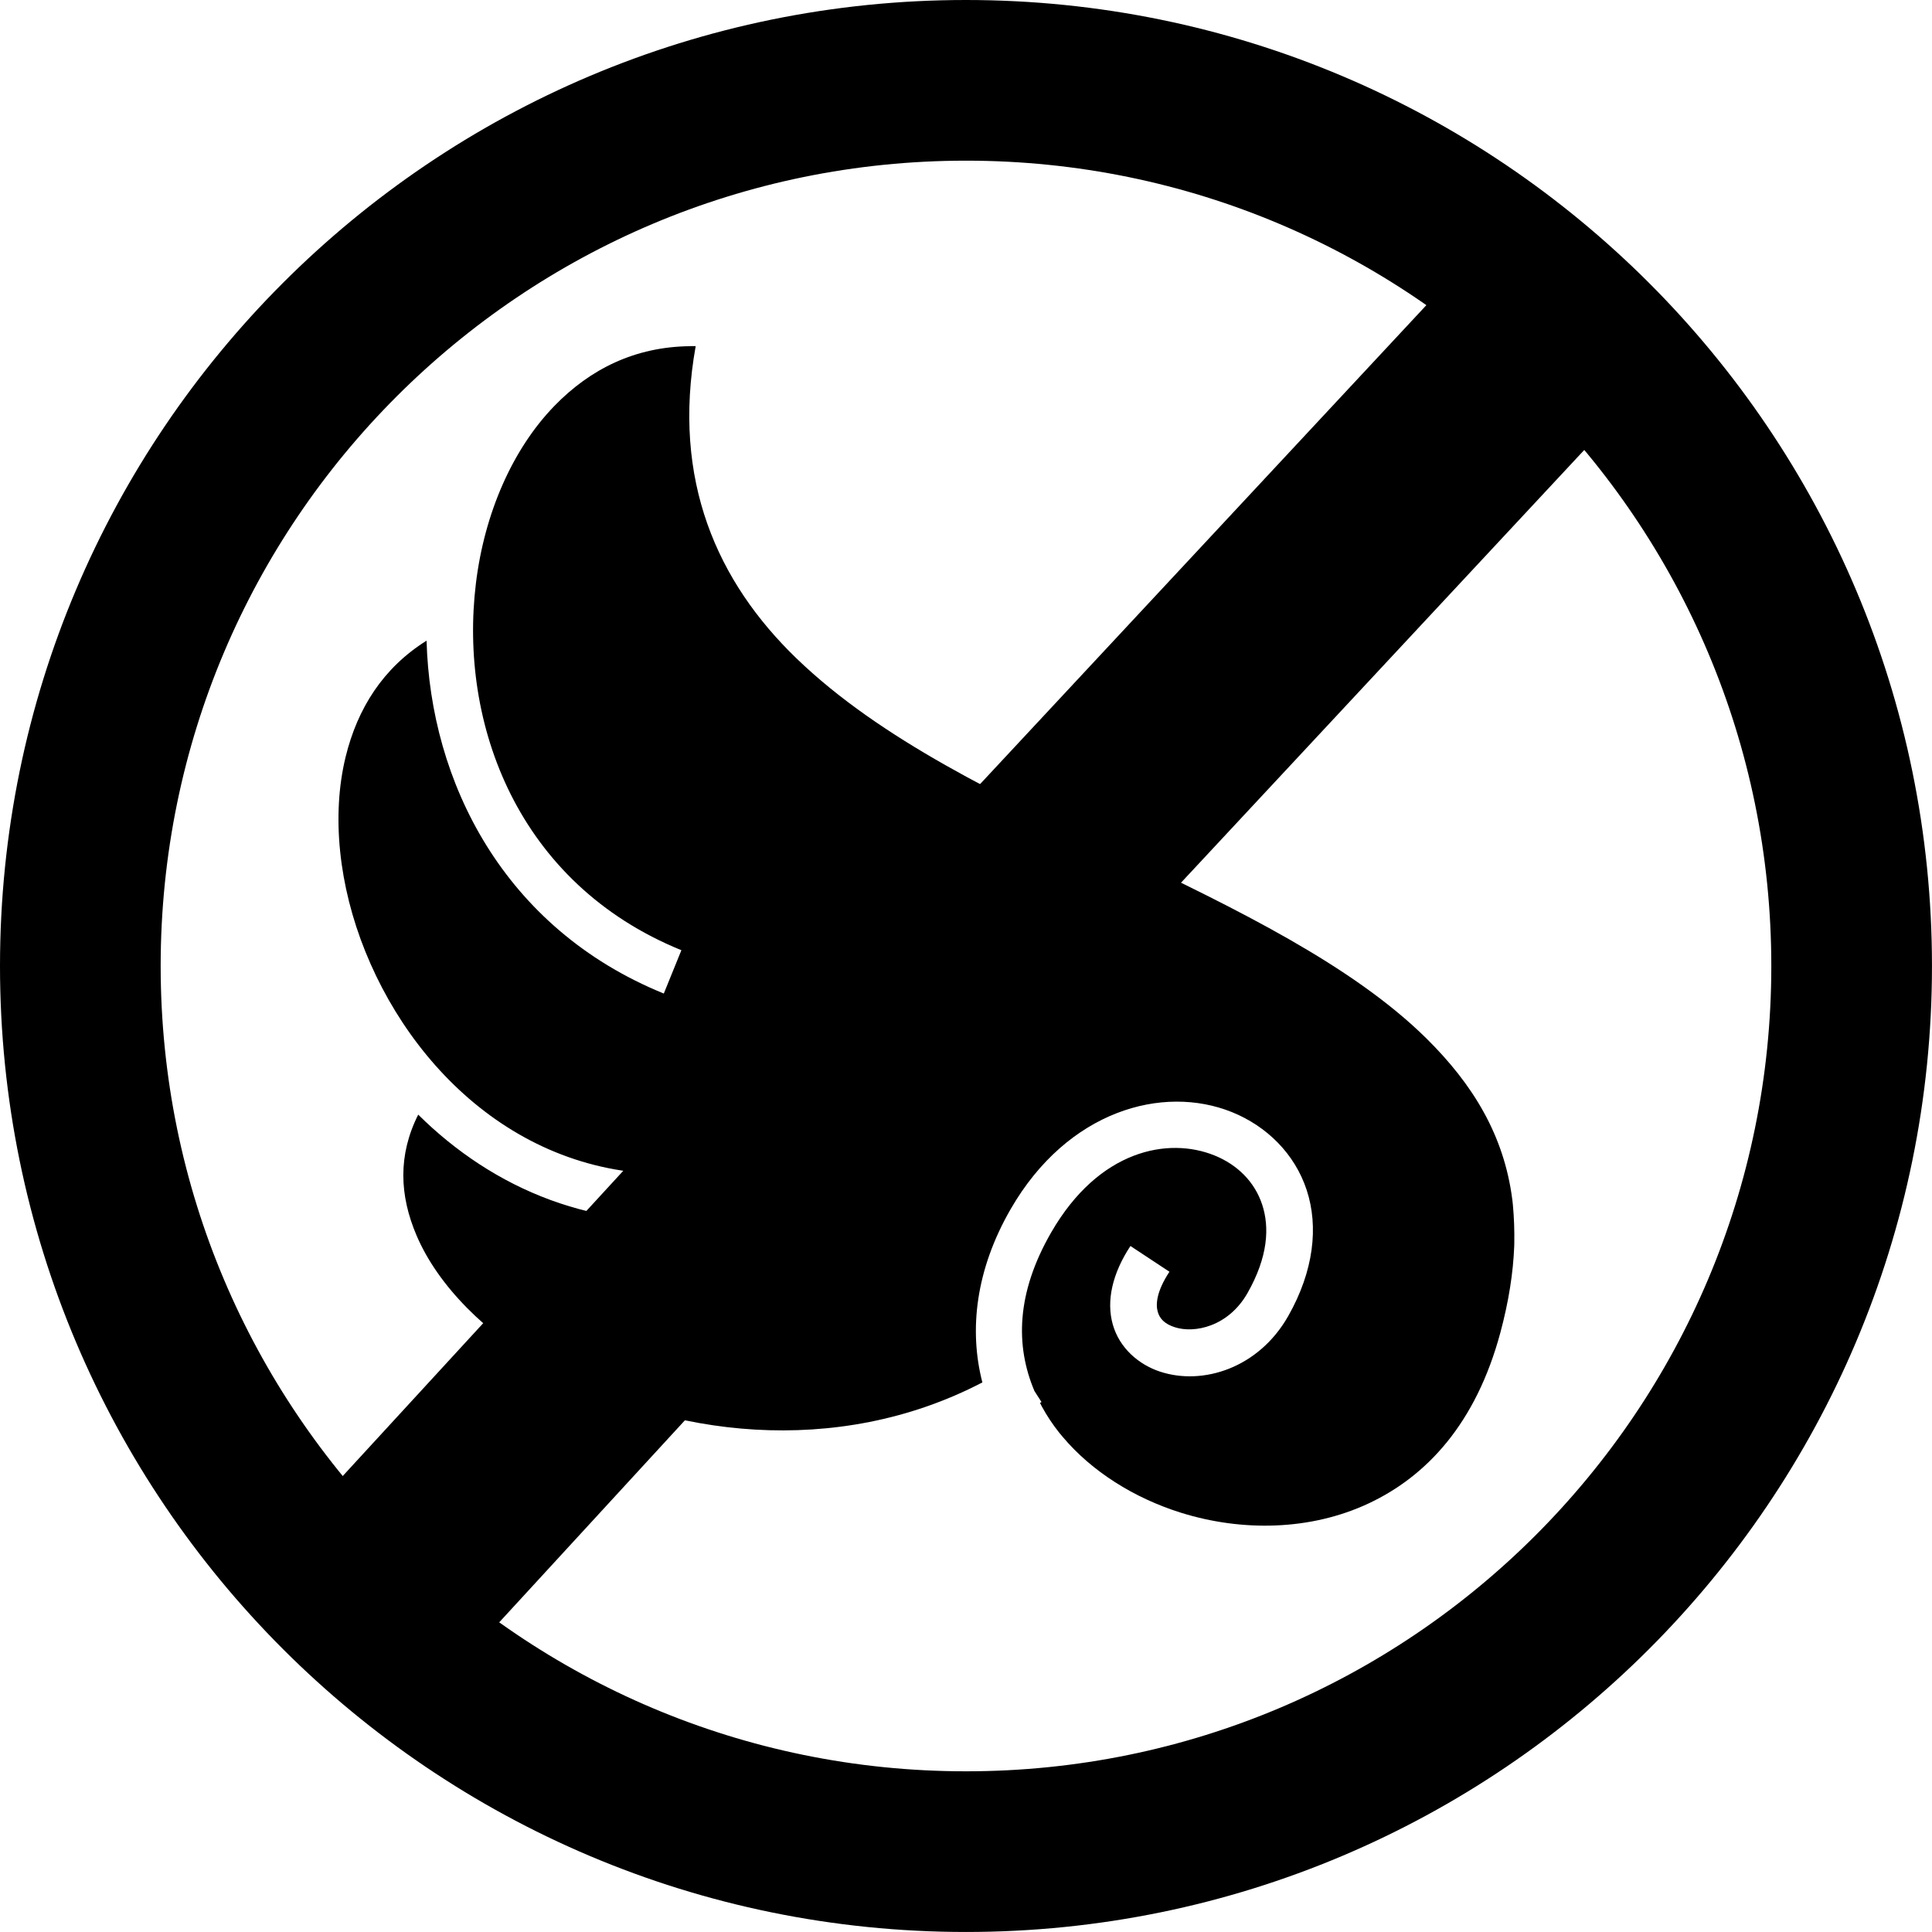
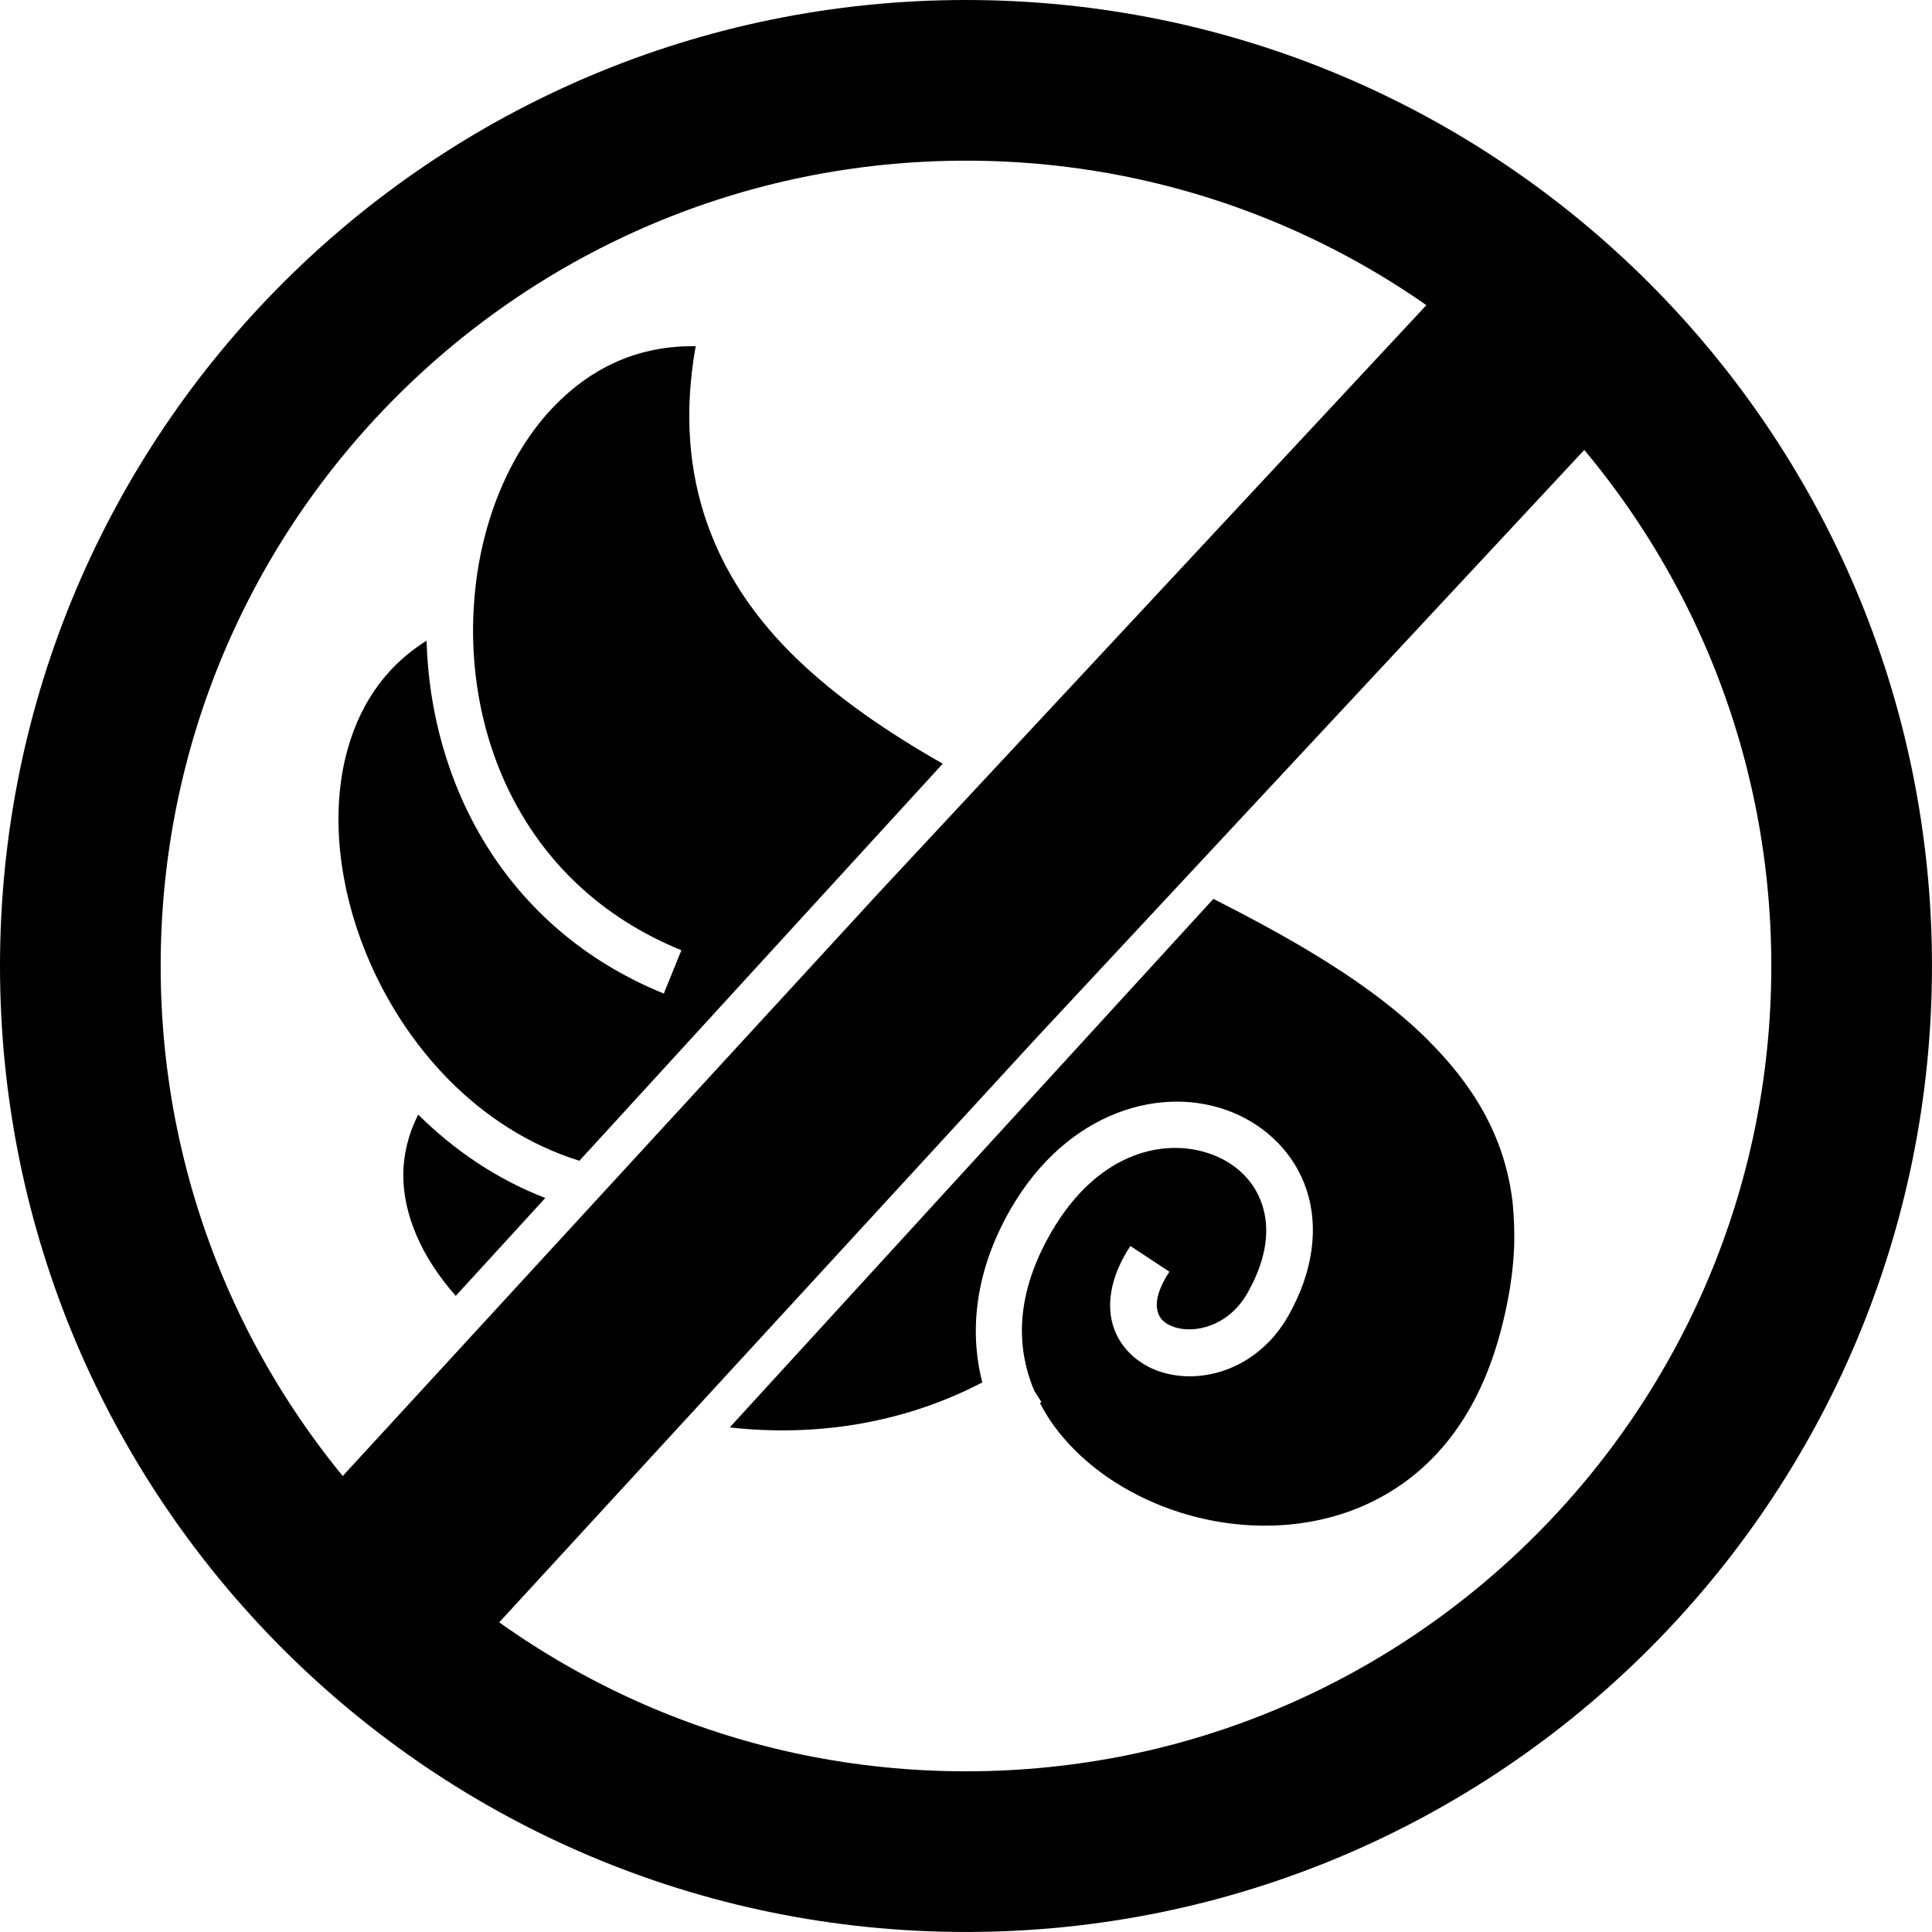
<svg xmlns="http://www.w3.org/2000/svg" viewBox="0 0 721.49 721.49">
  <defs>
    <style>.d{fill:none;stroke-width:60px;}.d,.e{stroke:#000;stroke-miterlimit:10;}.e{stroke-width:80px;}</style>
  </defs>
  <g id="a" />
  <g id="b">
    <g id="c">
      <circle class="d" cx="360.74" cy="360.74" r="330.74" />
-       <path d="M257.78,129.28c-20.63,.19-37.36,8.54-50.67,22.23-15.71,16.15-26.18,40.11-29.38,66.3-6.4,52.39,15.47,112.11,76.73,137.04l-6.57,16.18c-59.94-24.39-87.18-79.22-88.59-131.78-16.23,10.16-25.8,25.28-30.23,43.4-5.35,21.92-2.55,48.17,7.39,72.76,19.87,49.17,66.71,90.53,129.39,81.87l2.4,17.32c-45.61,6.3-84.29-10.82-112.07-38.35-7.62,15.16-7.01,30.16-.61,45.15,7.92,18.56,25.7,36.69,49.42,50.09,44.01,24.87,107.3,33.23,161.87,4.76-5.08-19.62-2.48-42.13,10.6-64.78,21.23-36.76,56.81-46.57,82.6-36.16,12.9,5.21,23.44,15.47,27.92,29.12,4.48,13.65,2.65,30.19-6.89,47.02-11.03,19.45-31.91,26.06-47.9,20.77-7.99-2.65-15.16-8.82-17.64-17.64-2.48-8.82-.13-19.03,6.6-29.27l14.57,9.61c-4.9,7.44-5.14,12.23-4.38,14.92,.76,2.7,2.65,4.58,6.31,5.78,7.31,2.42,20.08-.14,27.25-12.79,7.65-13.5,8.24-24.47,5.46-32.95-2.78-8.47-9.2-14.91-17.84-18.4-17.28-6.98-43.12-2.12-60.93,28.71-13.11,22.7-13.43,42.41-6.28,59.29l2.63,4.09c-.18,.12-.37,.23-.56,.35,.24,.46,.48,.94,.73,1.4,1.82,3.33,3.94,6.55,6.37,9.61,.09,.12,.2,.23,.29,.35,.37,.46,.76,.92,1.14,1.37,10.76,12.76,26.5,22.78,44.22,28.3,22.67,7.06,48.22,6.68,69.95-3.5,21.73-10.18,40.13-29.88,49.25-63.91,3.11-11.6,4.75-22.22,5.14-32.07,0-.39,.02-.78,.03-1.17,.08-4.77-.08-9.58-.53-14.4-.03-.38-.08-.76-.12-1.14-.03-.25-.06-.51-.09-.76-3.08-24.1-14.79-43.14-32.1-60.23-27.7-27.33-70.75-48.26-114.73-69.28-43.98-21.02-88.9-42.15-120.45-72.58-29.61-28.56-46.66-66.53-37.68-116.66-.67,0-1.35,0-2.02,0h0Z" />
      <polyline class="e" points="582.73 118.91 357.38 360.74 135.11 602.57" />
+       <g>
+         <path d="M156.17,416.25c-7.62,15.16-7.01,30.16-.61,45.15,3.28,7.69,8.26,15.3,14.64,22.53l33.44-36.55c-18.07-6.97-34.04-17.83-47.47-31.14Z" />
+         <path d="M216.38,433.47l135.68-148.27c-20.29-11.56-39.05-24.28-54.58-39.25-29.61-28.56-46.66-66.53-37.68-116.66-.67,0-1.35,0-2.02,0h0c-20.63,.2-37.36,8.54-50.67,22.23-15.71,16.15-26.18,40.11-29.38,66.3-6.4,52.39,15.47,112.11,76.73,137.04l-6.57,16.18c-59.94-24.39-87.18-79.22-88.59-131.78-16.23,10.16-25.8,25.28-30.23,43.4-5.35,21.92-2.55,48.17,7.39,72.76,14.21,35.16,42.21,66.32,79.92,78.06Z" />
+         <path d="M564.84,448.79c-.03-.25-.06-.51-.09-.76-3.08-24.1-14.79-43.14-32.1-60.23-20.2-19.94-48.58-36.47-79.53-52.11l-180.61,197.37c30.93,3.46,63.98-.97,94.33-16.81-5.08-19.62-2.48-42.13,10.6-64.78,21.23-36.76,56.81-46.57,82.6-36.16,12.9,5.21,23.44,15.47,27.92,29.12,4.48,13.65,2.65,30.19-6.89,47.02-11.03,19.45-31.91,26.06-47.9,20.77-7.99-2.65-15.16-8.82-17.64-17.64-2.48-8.82-.13-19.03,6.6-29.27l14.57,9.61c-4.9,7.44-5.14,12.23-4.38,14.92,.76,2.7,2.65,4.58,6.31,5.78,7.31,2.42,20.08-.14,27.25-12.79,7.65-13.5,8.24-24.47,5.46-32.95-2.78-8.47-9.2-14.91-17.84-18.4-17.28-6.98-43.12-2.12-60.93,28.71-13.11,22.7-13.43,42.41-6.28,59.29l2.63,4.09c-.18,.12-.37,.23-.56,.35,.24,.46,.48,.94,.73,1.4,1.82,3.33,3.94,6.55,6.37,9.61,.09,.12,.2,.23,.29,.35,.37,.46,.76,.92,1.14,1.37,10.76,12.76,26.5,22.78,44.22,28.3,22.67,7.06,48.22,6.68,69.95-3.5,21.73-10.18,40.13-29.88,49.25-63.91,3.11-11.6,4.75-22.22,5.14-32.07,0-.39,.02-.78,.03-1.17,.08-4.77-.08-9.58-.53-14.4-.03-.38-.08-.76-.12-1.14Z" />
+       </g>
    </g>
  </g>
</svg>
